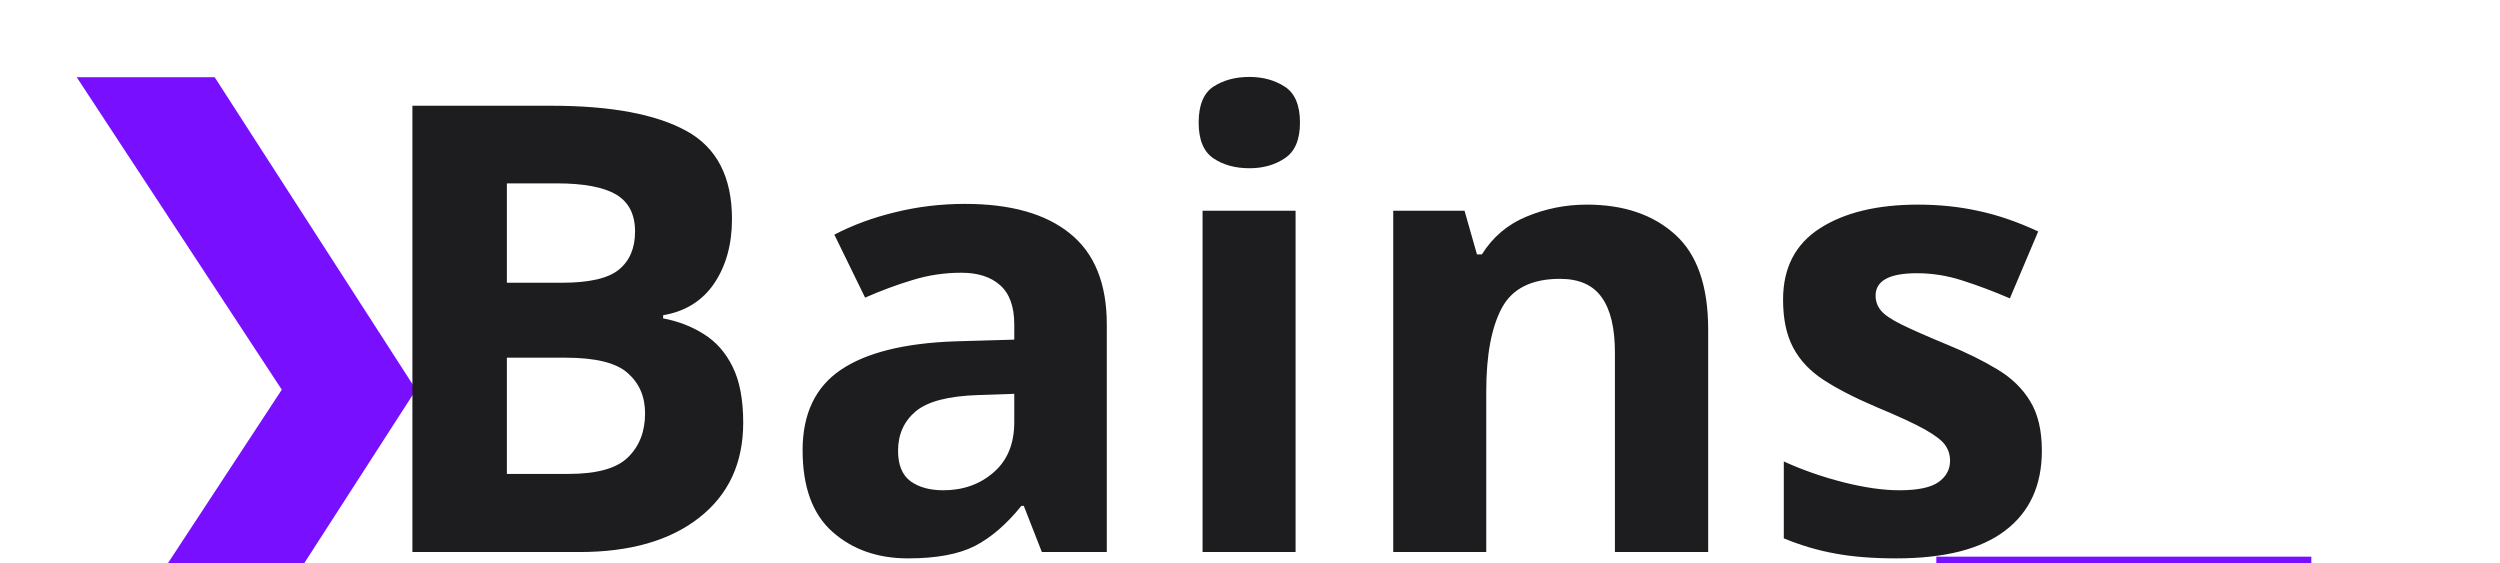
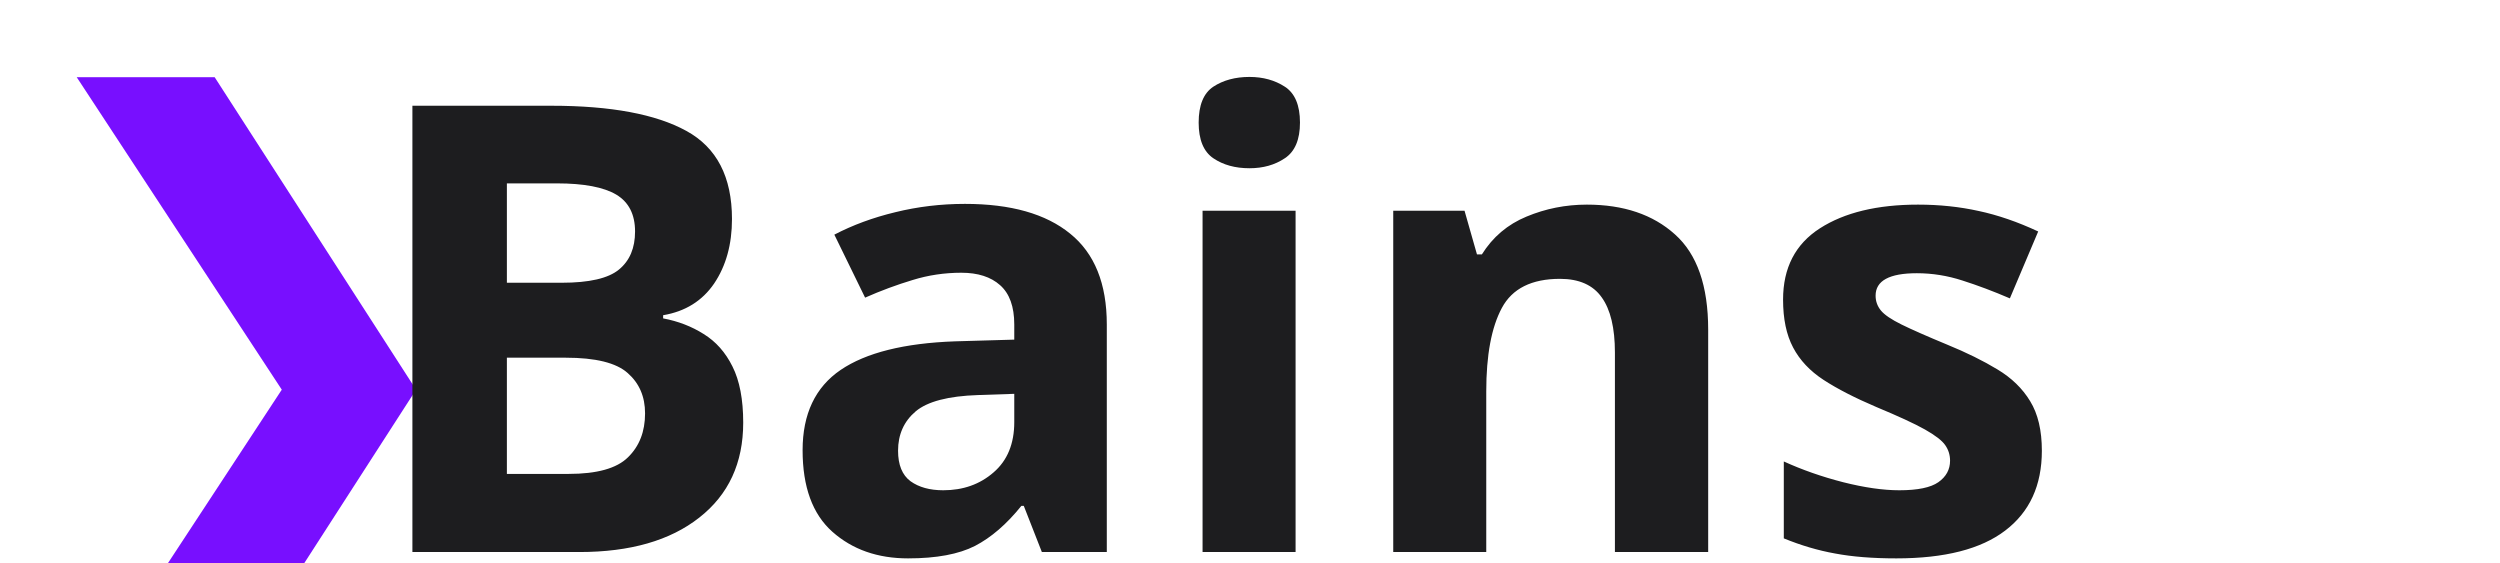
<svg xmlns="http://www.w3.org/2000/svg" id="Logo" data-name="Logo" viewBox="0 0 160 36">
  <defs>
    <style>
      .common-text {
        font-size: 40px;
        font-weight: 700;
      }
      .symbol-font {
        font-family: "Inter Tight", "Helvetica Neue", Helvetica, Arial, sans-serif;
        fill: #780fff;
      }
      .name-font {
        font-family: OldStandardTT-Bold, 'Old Standard TT';
        fill: #1d1d1f;
      }
    </style>
  </defs>
  <text class="common-text" transform="translate(-1.2 35.33)">
    <tspan class="symbol-font" x="0" y="0">❯</tspan>
    <tspan class="name-font" x="24" y="0">Bains</tspan>
-     <tspan class="symbol-font" x="126" y="-4.5">_</tspan>
+     <tspan class="symbol-font" x="126" y="-4">_</tspan>
  </text>
</svg>
